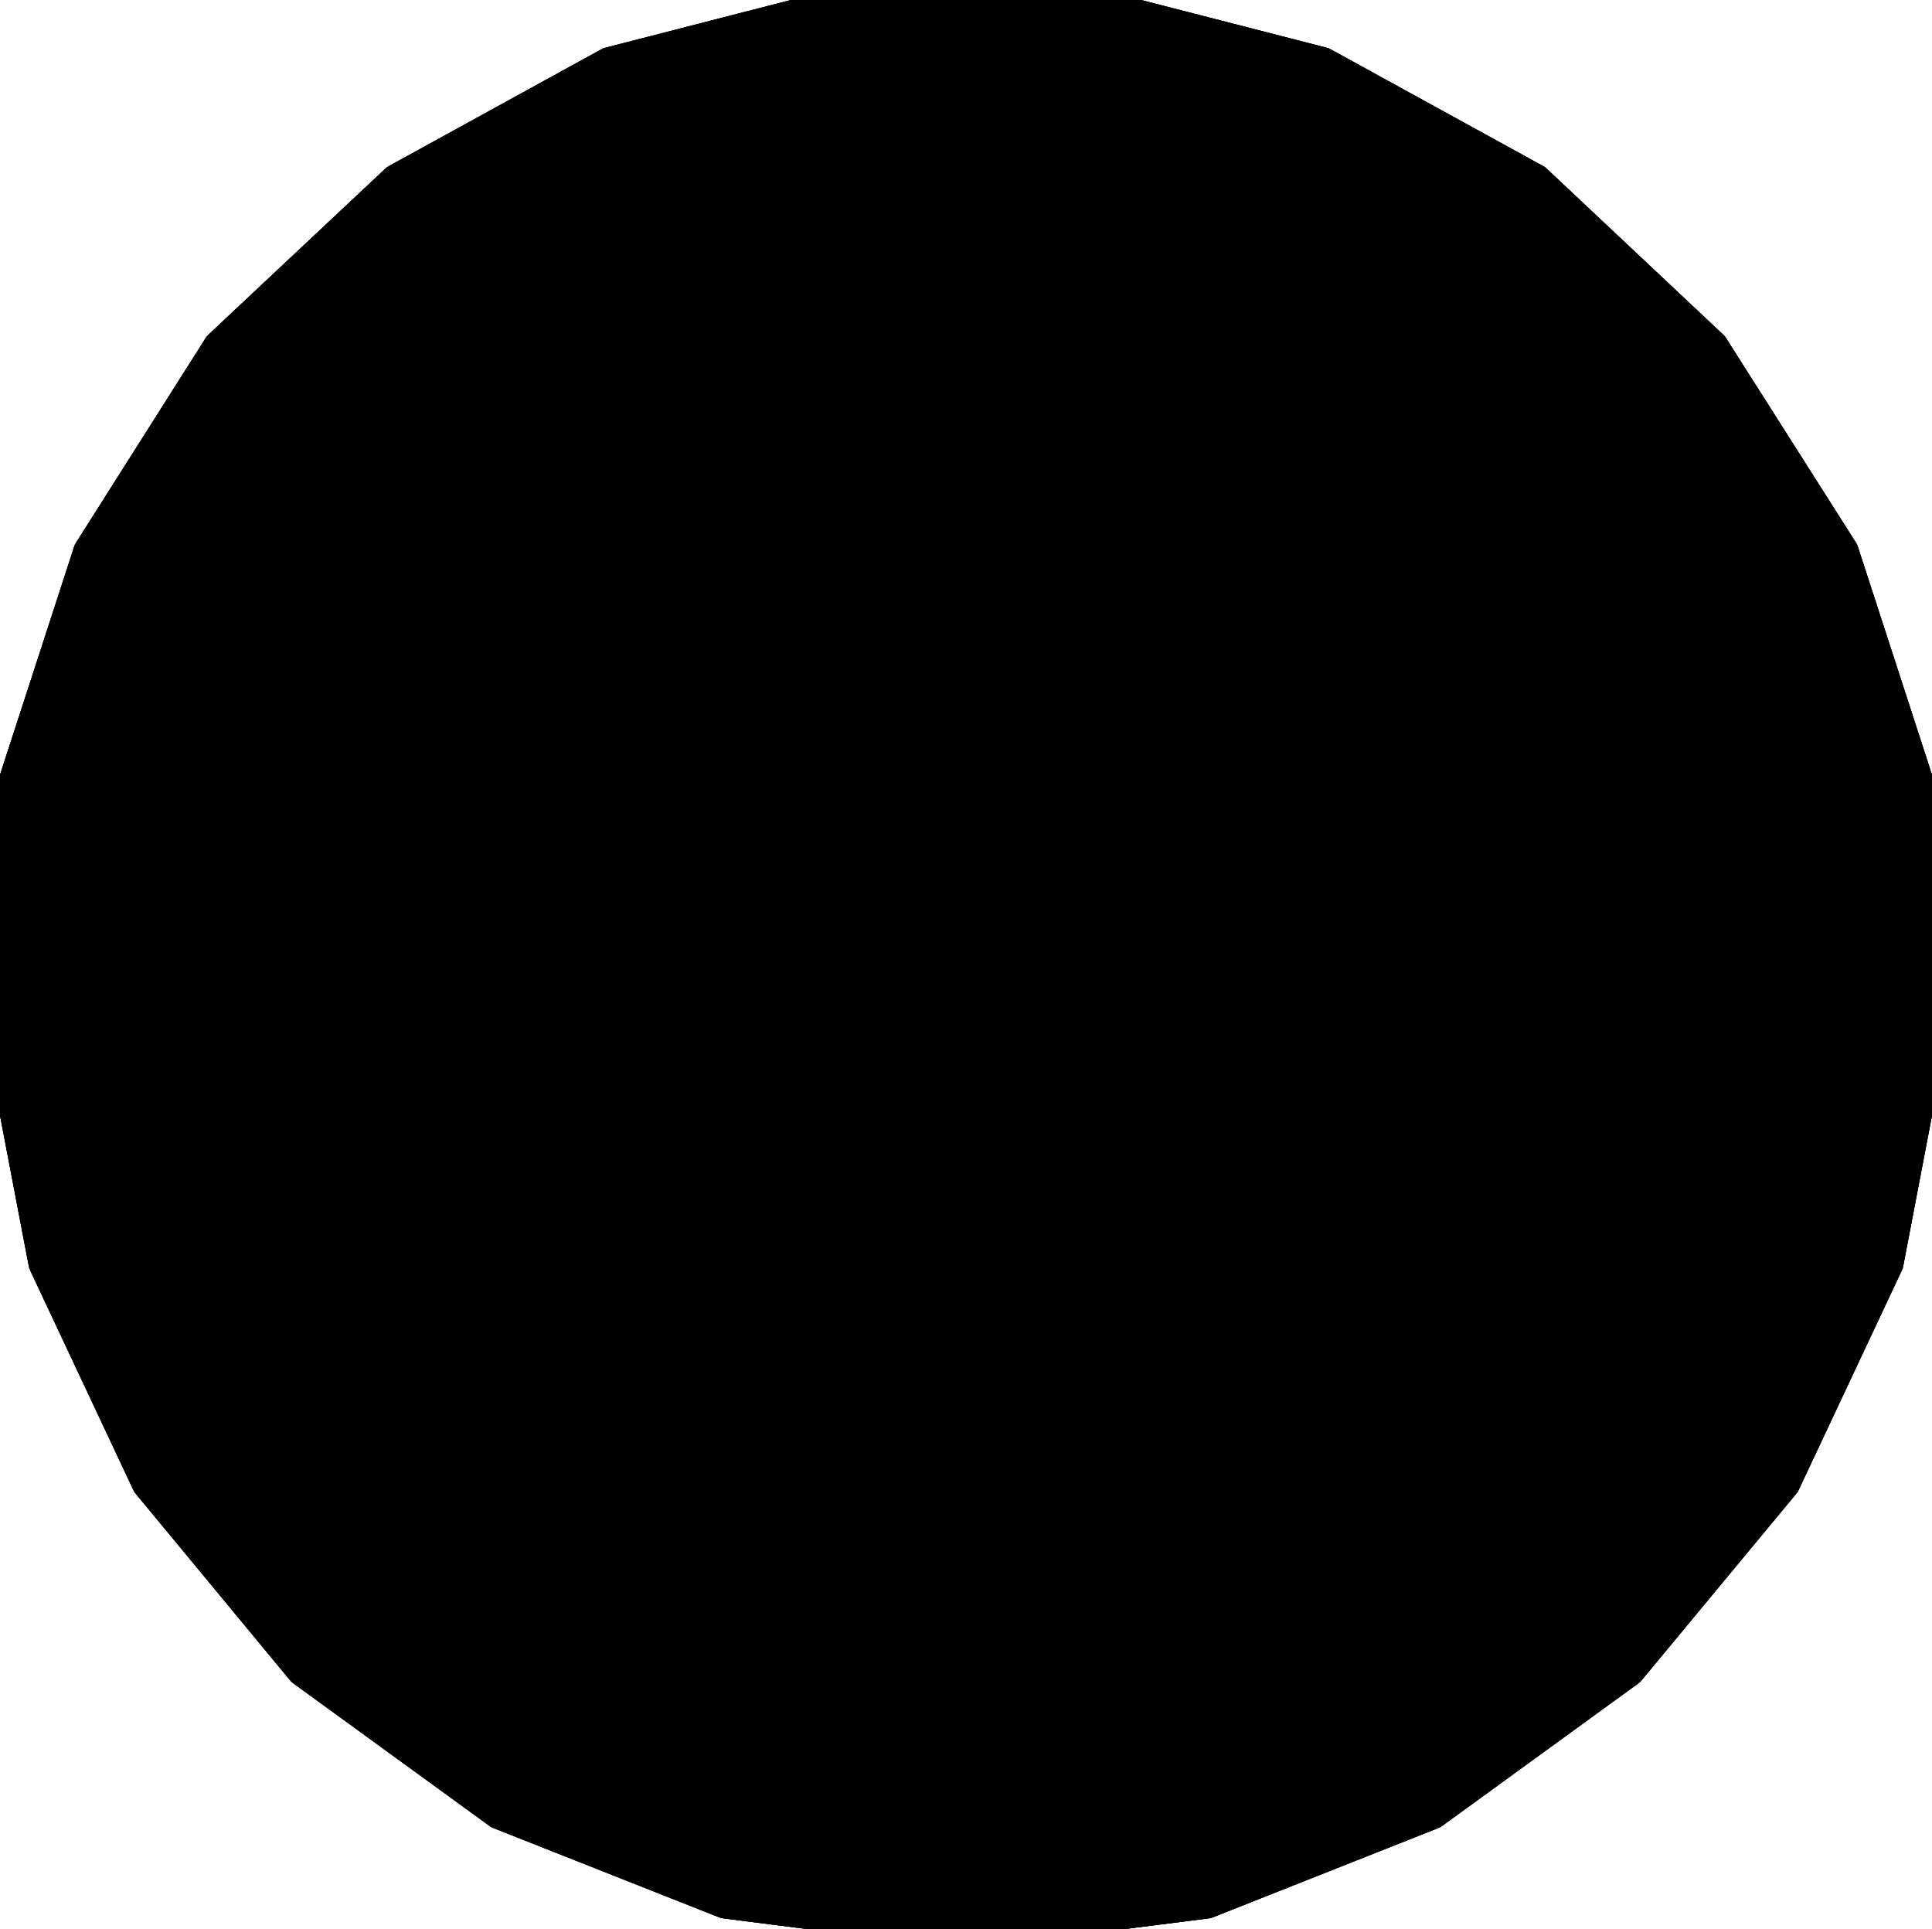
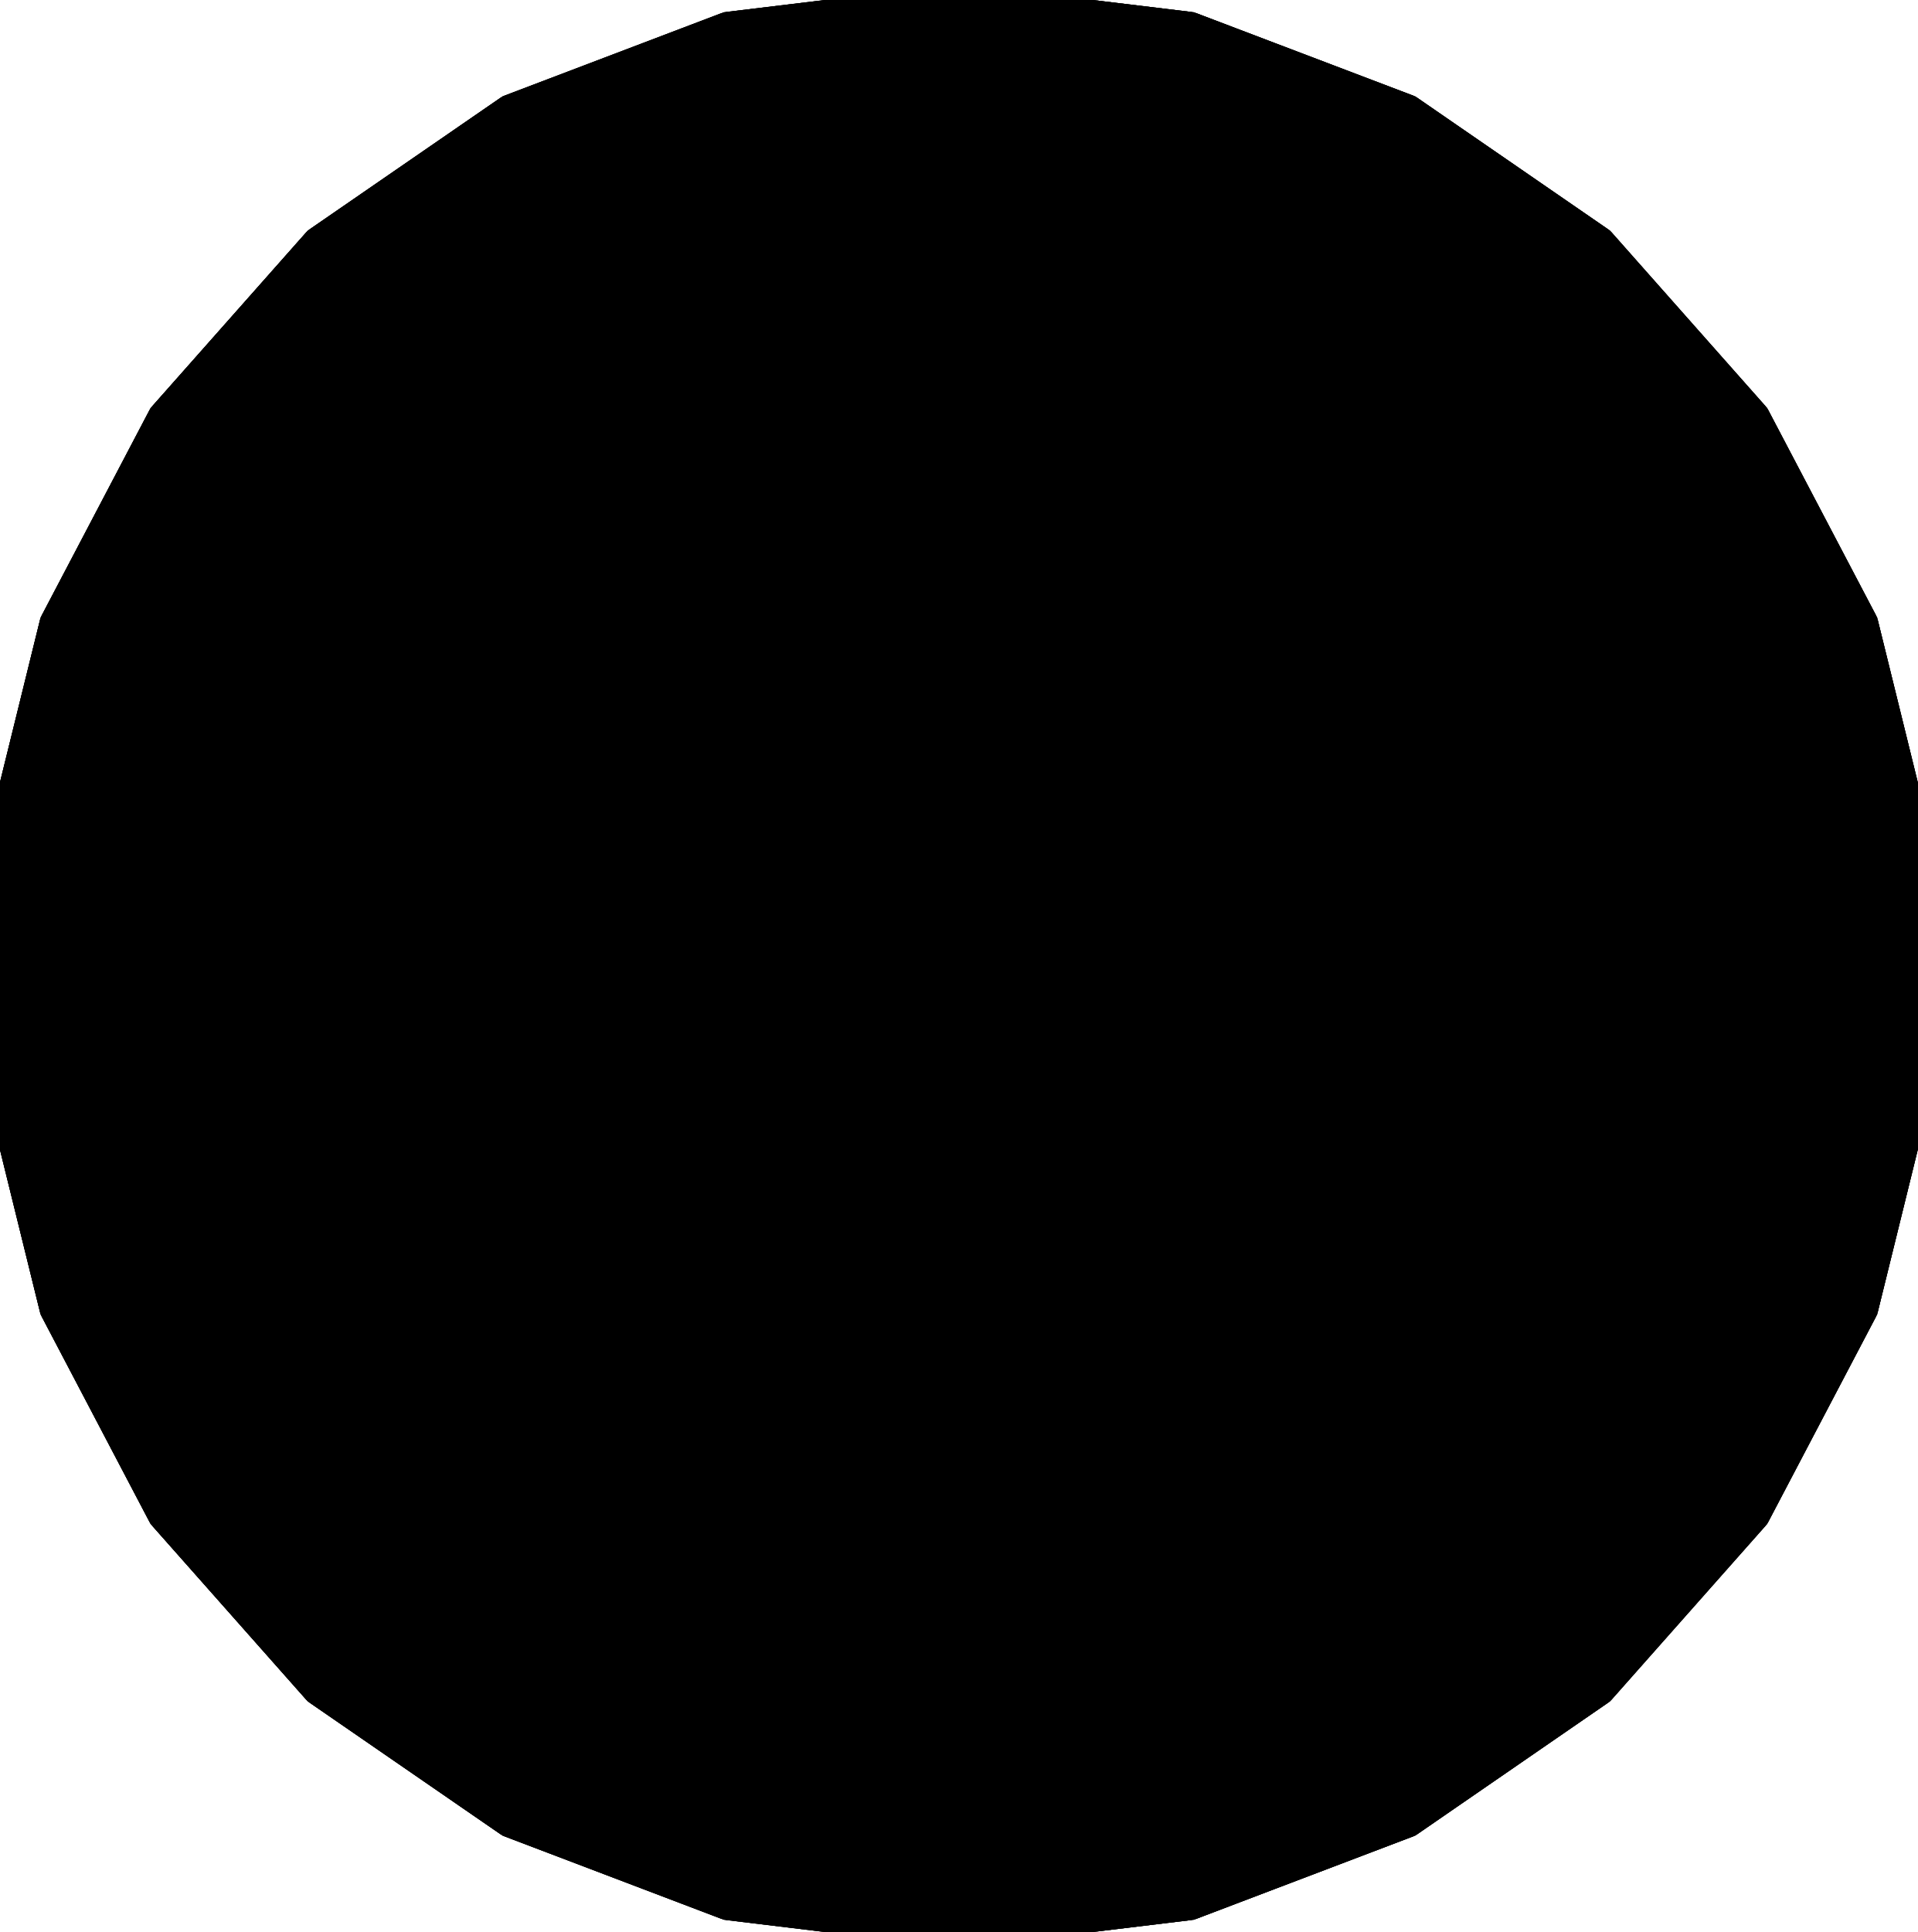
- <svg xmlns="http://www.w3.org/2000/svg" baseProfile="tiny" height="5.678mm" width="5.689mm" viewBox="0 0 5.689 5.678" version="1.1" stroke="black" stroke-width=".1" fill="none">
-   <path fill="#000000" stroke="#000000" d="M1.471 5.336 L0.893 4.916 L0.438 4.366 L0.134 3.719 L0 3.018 L0.045 2.305 L0.266 1.625 L0.648 1.022 L1.169 0.533 L1.795 0.189 L2.487 0.011 L3.202 0.011 L3.894 0.189 L4.52 0.533 L5.04 1.022 L5.423 1.625 L5.644 2.305 L5.689 3.018 L5.555 3.719 L5.251 4.366 L4.795 4.916 L4.217 5.336 L3.553 5.599 L2.844 5.689 L2.136 5.599 z" />
-   <path fill="#000000" stroke="#000000" d="M3.553 5.599 L3.553 5.599 L2.844 5.689 L2.844 5.689 z" />
-   <path fill="#000000" stroke="#000000" d="M2.136 5.599 L2.136 5.599 L2.844 5.689 L2.844 5.689 z" />
-   <path fill="#000000" stroke="#000000" d="M4.795 4.916 L4.795 4.916 L4.217 5.336 L4.217 5.336 z" />
-   <path fill="#000000" stroke="#000000" d="M4.217 5.336 L4.217 5.336 L3.553 5.599 L3.553 5.599 z" />
-   <path fill="#000000" stroke="#000000" d="M5.555 3.719 L5.555 3.719 L5.251 4.366 L5.251 4.366 z" />
-   <path fill="#000000" stroke="#000000" d="M5.251 4.366 L5.251 4.366 L4.795 4.916 L4.795 4.916 z" />
-   <path fill="#000000" stroke="#000000" d="M5.644 2.305 L5.644 2.305 L5.689 3.018 L5.689 3.018 z" />
-   <path fill="#000000" stroke="#000000" d="M5.689 3.018 L5.689 3.018 L5.555 3.719 L5.555 3.719 z" />
-   <path fill="#000000" stroke="#000000" d="M5.423 1.625 L5.423 1.625 L5.644 2.305 L5.644 2.305 z" />
-   <path fill="#000000" stroke="#000000" d="M5.04 1.022 L5.04 1.022 L5.423 1.625 L5.423 1.625 z" />
-   <path fill="#000000" stroke="#000000" d="M3.202 0.011 L3.202 0.011 L2.487 0.011 L2.487 0.011 z" />
-   <path fill="#000000" stroke="#000000" d="M3.894 0.189 L3.894 0.189 L3.202 0.011 L3.202 0.011 z" />
-   <path fill="#000000" stroke="#000000" d="M4.52 0.533 L4.52 0.533 L3.894 0.189 L3.894 0.189 z" />
-   <path fill="#000000" stroke="#000000" d="M4.52 0.533 L4.52 0.533 L5.04 1.022 L5.04 1.022 z" />
-   <path fill="#000000" stroke="#000000" d="M1.169 0.533 L1.169 0.533 L1.795 0.189 L1.795 0.189 z" />
-   <path fill="#000000" stroke="#000000" d="M1.795 0.189 L1.795 0.189 L2.487 0.011 L2.487 0.011 z" />
-   <path fill="#000000" stroke="#000000" d="M0.266 1.625 L0.266 1.625 L0.648 1.022 L0.648 1.022 z" />
-   <path fill="#000000" stroke="#000000" d="M0.648 1.022 L0.648 1.022 L1.169 0.533 L1.169 0.533 z" />
-   <path fill="#000000" stroke="#000000" d="M-2.2978150751107855e-7 3.018 L-2.2978150751107855e-7 3.018 L0.045 2.305 L0.045 2.305 z" />
-   <path fill="#000000" stroke="#000000" d="M0.045 2.305 L0.045 2.305 L0.266 1.625 L0.266 1.625 z" />
-   <path fill="#000000" stroke="#000000" d="M0.134 3.719 L0.134 3.719 L6.749067107552819e-7 3.018 L6.749067107552819e-7 3.018 z" />
-   <path fill="#000000" stroke="#000000" d="M0.893 4.916 L0.893 4.916 L0.438 4.366 L0.438 4.366 z" />
-   <path fill="#000000" stroke="#000000" d="M0.438 4.366 L0.438 4.366 L0.134 3.719 L0.134 3.719 z" />
-   <path fill="#000000" stroke="#000000" d="M1.471 5.336 L1.471 5.336 L2.136 5.599 L2.136 5.599 z" />
-   <path fill="#000000" stroke="#000000" d="M1.471 5.336 L1.471 5.336 L0.893 4.916 L0.893 4.916 z" />
-   <path fill="#000000" stroke="#000000" d="M0.893 4.916 L1.471 5.336 L2.136 5.599 L2.844 5.689 L3.553 5.599 L4.217 5.336 L4.795 4.916 L5.251 4.366 L5.555 3.719 L5.689 3.018 L5.644 2.305 L5.423 1.625 L5.04 1.022 L4.52 0.533 L3.894 0.189 L3.202 0.011 L2.487 0.011 L1.795 0.189 L1.169 0.533 L0.648 1.022 L0.266 1.625 L0.045 2.305 L0 3.018 L0.134 3.719 L0.438 4.366 z" />
-   <path fill="#000000" stroke="#000000" d="M2.133 4.437 L1.544 4.01 L1.18 3.38 L1.104 2.656 L1.329 1.964 L1.816 1.423 L2.481 1.127 L3.208 1.127 L3.873 1.423 L4.36 1.964 L4.585 2.656 L4.509 3.38 L4.145 4.01 L3.556 4.437 L2.844 4.589 z" />
-   <path fill="#000000" stroke="#000000" d="M3.556 4.437 L3.556 4.437 L2.844 4.589 L2.844 4.589 z" />
-   <path fill="#000000" stroke="#000000" d="M2.133 4.437 L2.133 4.437 L2.844 4.589 L2.844 4.589 z" />
-   <path fill="#000000" stroke="#000000" d="M4.509 3.38 L4.509 3.38 L4.585 2.656 L4.585 2.656 z" />
-   <path fill="#000000" stroke="#000000" d="M4.145 4.01 L4.145 4.01 L4.509 3.38 L4.509 3.38 z" />
-   <path fill="#000000" stroke="#000000" d="M4.145 4.01 L4.145 4.01 L3.556 4.437 L3.556 4.437 z" />
-   <path fill="#000000" stroke="#000000" d="M3.873 1.423 L3.873 1.423 L4.36 1.964 L4.36 1.964 z" />
-   <path fill="#000000" stroke="#000000" d="M4.36 1.964 L4.36 1.964 L4.585 2.656 L4.585 2.656 z" />
-   <path fill="#000000" stroke="#000000" d="M3.208 1.127 L3.208 1.127 L3.873 1.423 L3.873 1.423 z" />
-   <path fill="#000000" stroke="#000000" d="M1.816 1.423 L1.816 1.423 L2.481 1.127 L2.481 1.127 z" />
-   <path fill="#000000" stroke="#000000" d="M2.481 1.127 L2.481 1.127 L3.208 1.127 L3.208 1.127 z" />
-   <path fill="#000000" stroke="#000000" d="M1.104 2.656 L1.104 2.656 L1.329 1.964 L1.329 1.964 z" />
-   <path fill="#000000" stroke="#000000" d="M1.329 1.964 L1.329 1.964 L1.816 1.423 L1.816 1.423 z" />
-   <path fill="#000000" stroke="#000000" d="M1.544 4.01 L1.544 4.01 L1.18 3.38 L1.18 3.38 z" />
-   <path fill="#000000" stroke="#000000" d="M1.18 3.38 L1.18 3.38 L1.104 2.656 L1.104 2.656 z" />
-   <path fill="#000000" stroke="#000000" d="M1.544 4.01 L1.544 4.01 L2.133 4.437 L2.133 4.437 z" />
-   <path fill="#000000" stroke="#000000" d="M1.544 4.01 L2.133 4.437 L2.844 4.589 L3.556 4.437 L4.145 4.01 L4.509 3.38 L4.585 2.656 L4.36 1.964 L3.873 1.423 L3.208 1.127 L2.481 1.127 L1.816 1.423 L1.329 1.964 L1.104 2.656 L1.18 3.38 z" />
+ <svg xmlns="http://www.w3.org/2000/svg" baseProfile="tiny" height="6mm" width="5.956mm" viewBox="0 0 5.956 6" version="1.1" stroke="black" stroke-width=".1" fill="none">
+   <path fill="#000000" stroke="#000000" d="M1.584 5.656 L0.989 5.246 L0.509 4.704 L0.173 4.064 L0 3.362 L0 2.638 L0.173 1.936 L0.509 1.296 L0.989 0.754 L1.584 0.344 L2.26 0.087 L2.978 0 L3.696 0.087 L4.372 0.344 L4.967 0.754 L5.447 1.296 L5.783 1.936 L5.956 2.638 L5.956 3.362 L5.783 4.064 L5.447 4.704 L4.967 5.246 L4.372 5.656 L3.696 5.913 L2.978 6 L2.26 5.913 z" />
+   <path fill="#000000" stroke="#000000" d="M3.696 5.913 L3.696 5.913 L2.978 6 L2.978 6 z" />
+   <path fill="#000000" stroke="#000000" d="M2.26 5.913 L2.26 5.913 L2.978 6 L2.978 6 z" />
+   <path fill="#000000" stroke="#000000" d="M4.967 5.246 L4.967 5.246 L4.372 5.656 L4.372 5.656 z" />
+   <path fill="#000000" stroke="#000000" d="M4.372 5.656 L4.372 5.656 L3.696 5.913 L3.696 5.913 z" />
+   <path fill="#000000" stroke="#000000" d="M5.783 4.064 L5.783 4.064 L5.447 4.704 L5.447 4.704 z" />
+   <path fill="#000000" stroke="#000000" d="M5.447 4.704 L5.447 4.704 L4.967 5.246 L4.967 5.246 z" />
+   <path fill="#000000" stroke="#000000" d="M5.956 3.362 L5.956 3.362 L5.783 4.064 L5.783 4.064 z" />
+   <path fill="#000000" stroke="#000000" d="M5.956 2.638 L5.956 2.638 L5.956 3.362 L5.956 3.362 z" />
+   <path fill="#000000" stroke="#000000" d="M5.956 2.638 L5.956 2.638 L5.783 1.936 L5.783 1.936 z" />
+   <path fill="#000000" stroke="#000000" d="M4.967 0.754 L4.967 0.754 L5.447 1.296 L5.447 1.296 z" />
+   <path fill="#000000" stroke="#000000" d="M5.447 1.296 L5.447 1.296 L5.783 1.936 L5.783 1.936 z" />
+   <path fill="#000000" stroke="#000000" d="M3.696 0.087 L3.696 0.087 L4.372 0.344 L4.372 0.344 z" />
+   <path fill="#000000" stroke="#000000" d="M4.372 0.344 L4.372 0.344 L4.967 0.754 L4.967 0.754 z" />
+   <path fill="#000000" stroke="#000000" d="M2.26 0.087 L2.26 0.087 L2.978 -4.15706281315097e-7 L2.978 -4.15706281315097e-7 z" />
+   <path fill="#000000" stroke="#000000" d="M2.978 4.157062848161931e-7 L2.978 4.157062848161931e-7 L3.696 0.087 L3.696 0.087 z" />
+   <path fill="#000000" stroke="#000000" d="M0.989 0.754 L0.989 0.754 L1.584 0.344 L1.584 0.344 z" />
+   <path fill="#000000" stroke="#000000" d="M1.584 0.344 L1.584 0.344 L2.26 0.087 L2.26 0.087 z" />
+   <path fill="#000000" stroke="#000000" d="M0.509 1.296 L0.509 1.296 L0.989 0.754 L0.989 0.754 z" />
+   <path fill="#000000" stroke="#000000" d="M-1.2772860723908163e-8 2.638 L-1.2772860723908163e-8 2.638 L0.173 1.936 L0.173 1.936 z" />
+   <path fill="#000000" stroke="#000000" d="M0.173 1.936 L0.173 1.936 L0.509 1.296 L0.509 1.296 z" />
+   <path fill="#000000" stroke="#000000" d="M1.7763568394002505e-15 3.362 L1.7763568394002505e-15 3.362 L1.7763568394002505e-15 2.638 L1.7763568394002505e-15 2.638 z" />
+   <path fill="#000000" stroke="#000000" d="M0.509 4.704 L0.509 4.704 L0.173 4.064 L0.173 4.064 z" />
+   <path fill="#000000" stroke="#000000" d="M0.173 4.064 L0.173 4.064 L-1.277286154942208e-8 3.362 L-1.277286154942208e-8 3.362 z" />
+   <path fill="#000000" stroke="#000000" d="M0.989 5.246 L0.989 5.246 L0.509 4.704 L0.509 4.704 z" />
+   <path fill="#000000" stroke="#000000" d="M1.584 5.656 L1.584 5.656 L2.26 5.913 L2.26 5.913 z" />
+   <path fill="#000000" stroke="#000000" d="M1.584 5.656 L1.584 5.656 L0.989 5.246 L0.989 5.246 z" />
+   <path fill="#000000" stroke="#000000" d="M0.989 5.246 L1.584 5.656 L2.26 5.913 L2.978 6 L3.696 5.913 L4.372 5.656 L4.967 5.246 L5.447 4.704 L5.783 4.064 L5.956 3.362 L5.956 2.638 L5.783 1.936 L5.447 1.296 L4.967 0.754 L4.372 0.344 L3.696 0.087 L2.978 0 L2.26 0.087 L1.584 0.344 L0.989 0.754 L0.509 1.296 L0.173 1.936 L0 2.638 L0 3.362 L0.173 4.064 L0.509 4.704 z" />
+   <path fill="#000000" stroke="#000000" d="M2.266 4.599 L1.678 4.171 L1.314 3.541 L1.238 2.817 L1.463 2.125 L1.95 1.584 L2.614 1.288 L3.342 1.288 L4.007 1.584 L4.494 2.125 L4.719 2.817 L4.642 3.541 L4.279 4.171 L3.69 4.599 L2.978 4.75 z" />
+   <path fill="#000000" stroke="#000000" d="M3.69 4.599 L3.69 4.599 L2.978 4.75 L2.978 4.75 z" />
+   <path fill="#000000" stroke="#000000" d="M2.266 4.599 L2.266 4.599 L2.978 4.75 L2.978 4.75 z" />
+   <path fill="#000000" stroke="#000000" d="M4.642 3.541 L4.642 3.541 L4.719 2.817 L4.719 2.817 z" />
+   <path fill="#000000" stroke="#000000" d="M4.279 4.171 L4.279 4.171 L4.642 3.541 L4.642 3.541 z" />
+   <path fill="#000000" stroke="#000000" d="M4.279 4.171 L4.279 4.171 L3.69 4.599 L3.69 4.599 z" />
+   <path fill="#000000" stroke="#000000" d="M4.007 1.584 L4.007 1.584 L4.494 2.125 L4.494 2.125 z" />
+   <path fill="#000000" stroke="#000000" d="M4.494 2.125 L4.494 2.125 L4.719 2.817 L4.719 2.817 z" />
+   <path fill="#000000" stroke="#000000" d="M3.342 1.288 L3.342 1.288 L4.007 1.584 L4.007 1.584 z" />
+   <path fill="#000000" stroke="#000000" d="M1.95 1.584 L1.95 1.584 L2.614 1.288 L2.614 1.288 z" />
+   <path fill="#000000" stroke="#000000" d="M2.614 1.288 L2.614 1.288 L3.342 1.288 L3.342 1.288 z" />
+   <path fill="#000000" stroke="#000000" d="M1.238 2.817 L1.238 2.817 L1.463 2.125 L1.463 2.125 z" />
+   <path fill="#000000" stroke="#000000" d="M1.463 2.125 L1.463 2.125 L1.95 1.584 L1.95 1.584 z" />
+   <path fill="#000000" stroke="#000000" d="M1.678 4.171 L1.678 4.171 L1.314 3.541 L1.314 3.541 z" />
+   <path fill="#000000" stroke="#000000" d="M1.314 3.541 L1.314 3.541 L1.238 2.817 L1.238 2.817 z" />
+   <path fill="#000000" stroke="#000000" d="M1.678 4.171 L1.678 4.171 L2.266 4.599 L2.266 4.599 z" />
+   <path fill="#000000" stroke="#000000" d="M1.678 4.171 L2.266 4.599 L2.978 4.75 L3.69 4.599 L4.279 4.171 L4.642 3.541 L4.719 2.817 L4.494 2.125 L4.007 1.584 L3.342 1.288 L2.614 1.288 L1.95 1.584 L1.463 2.125 L1.238 2.817 L1.314 3.541 z" />
</svg>
